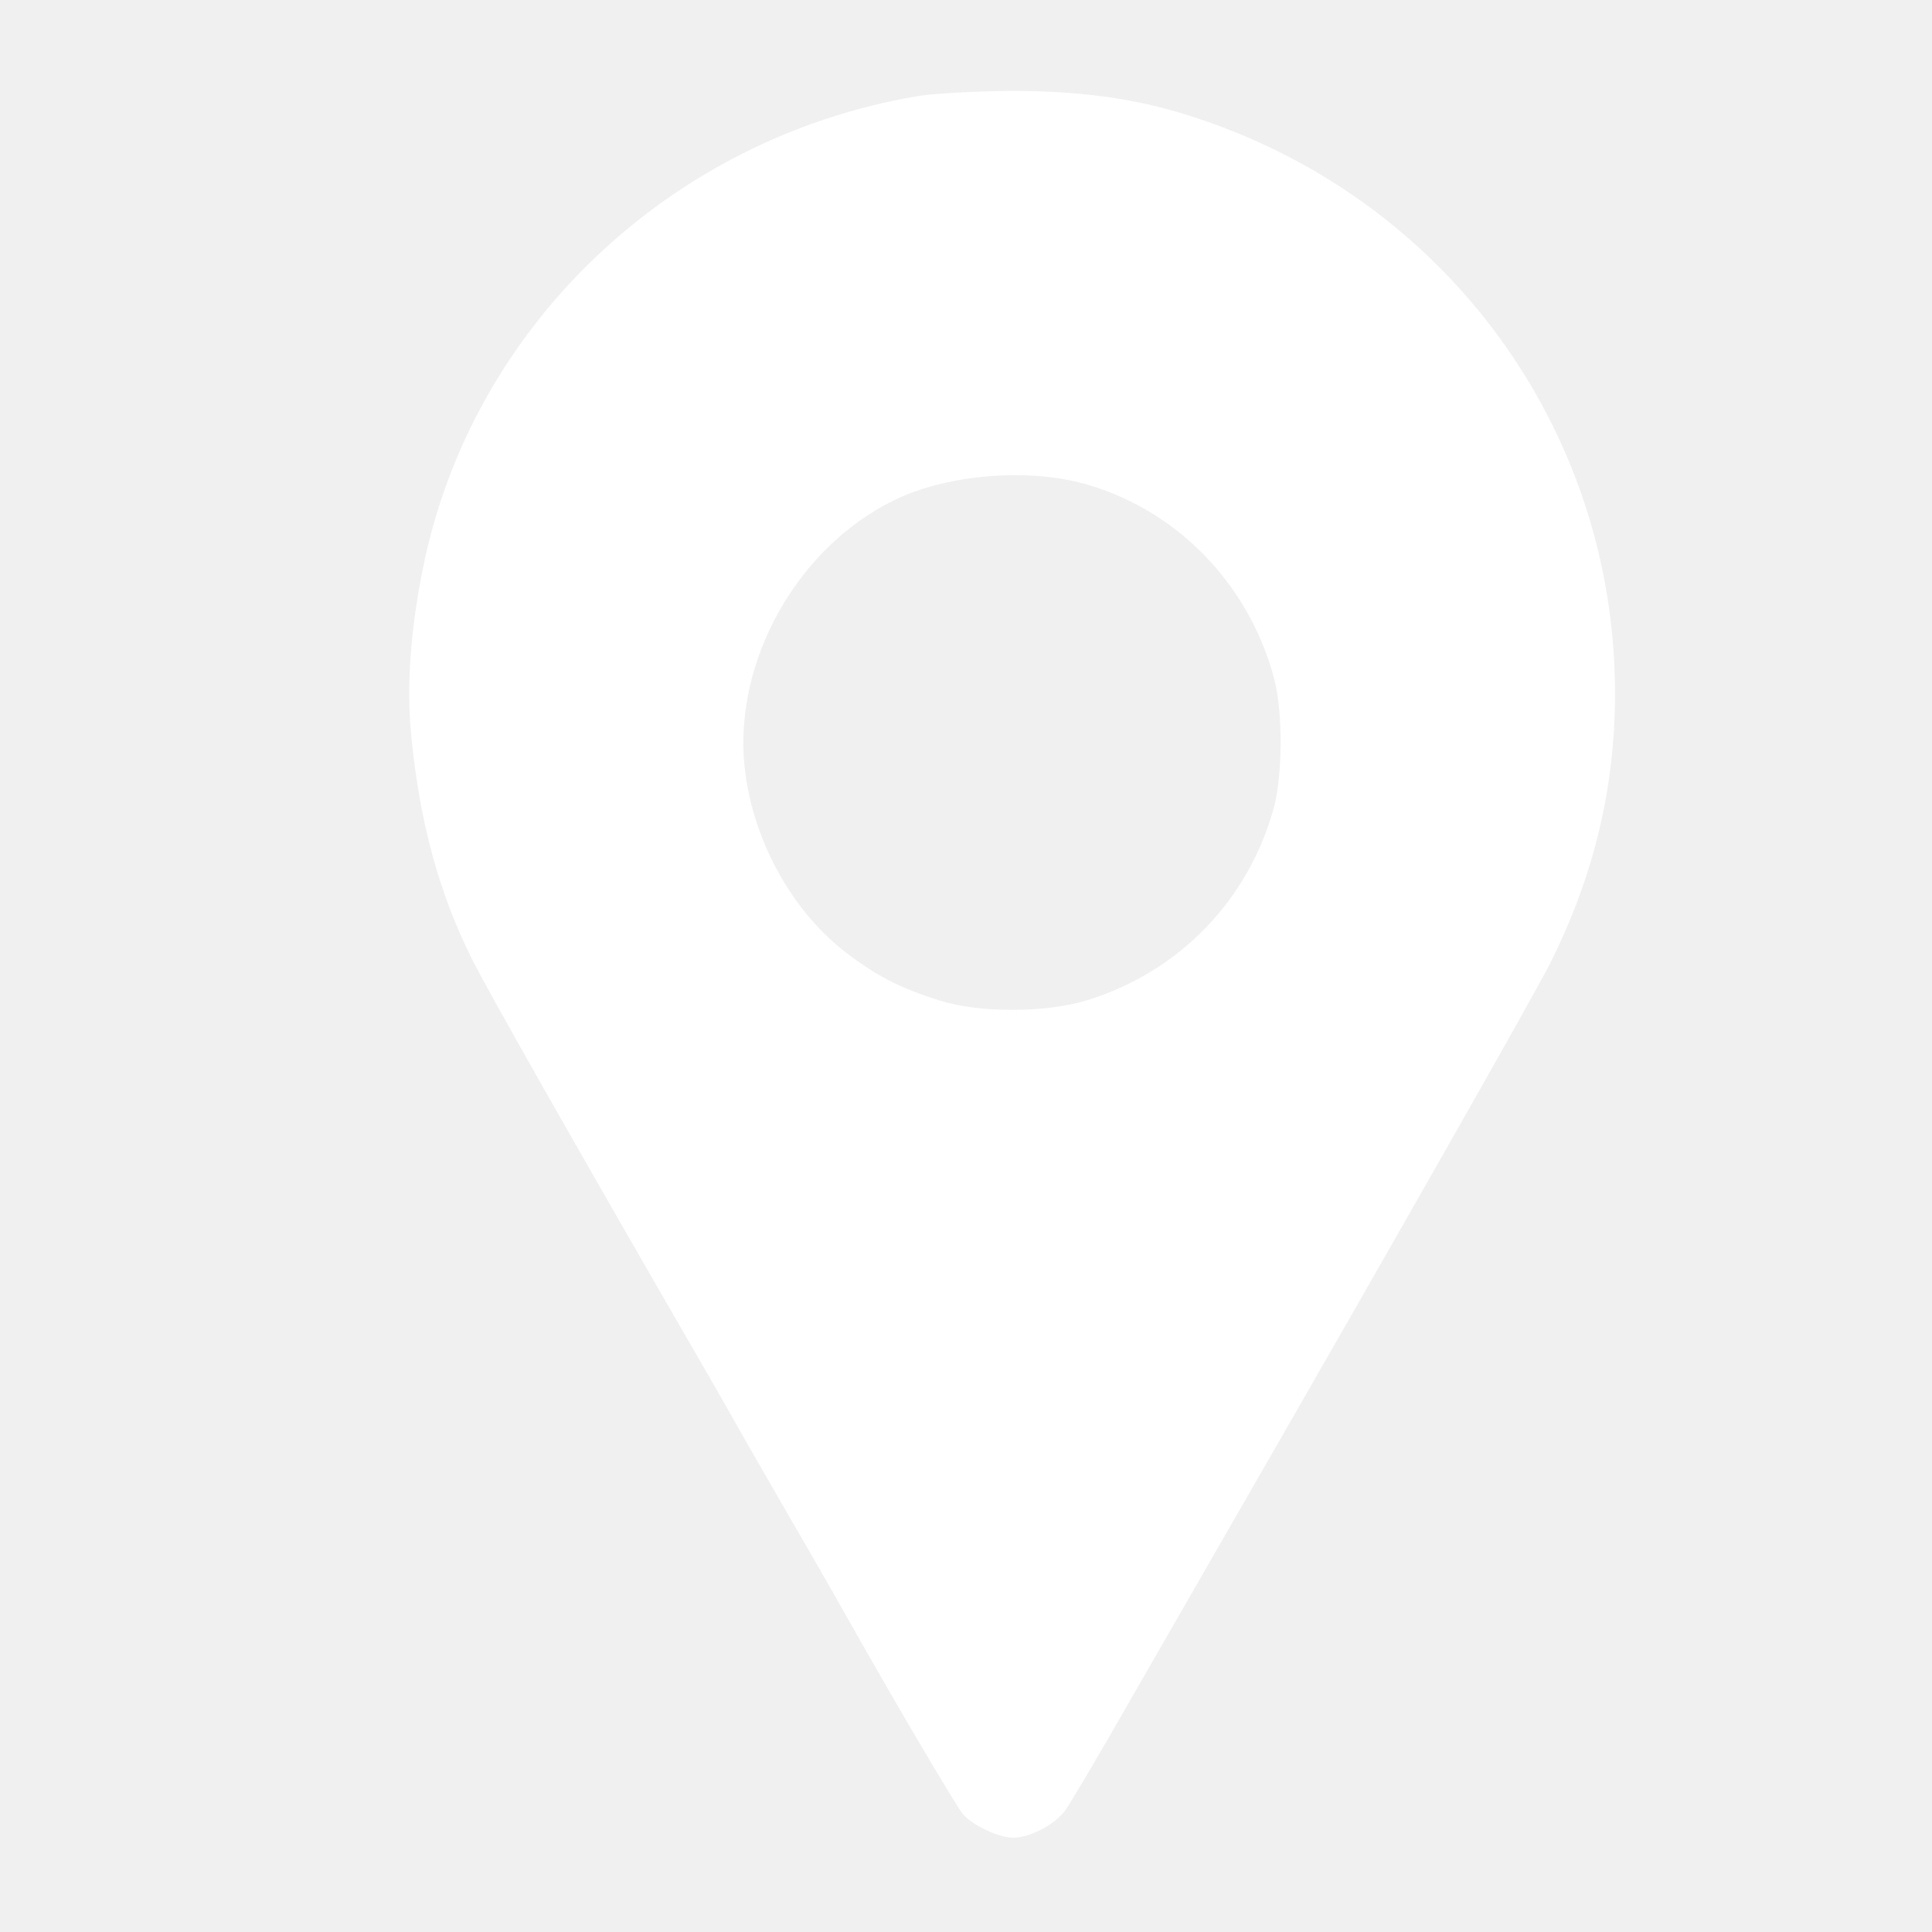
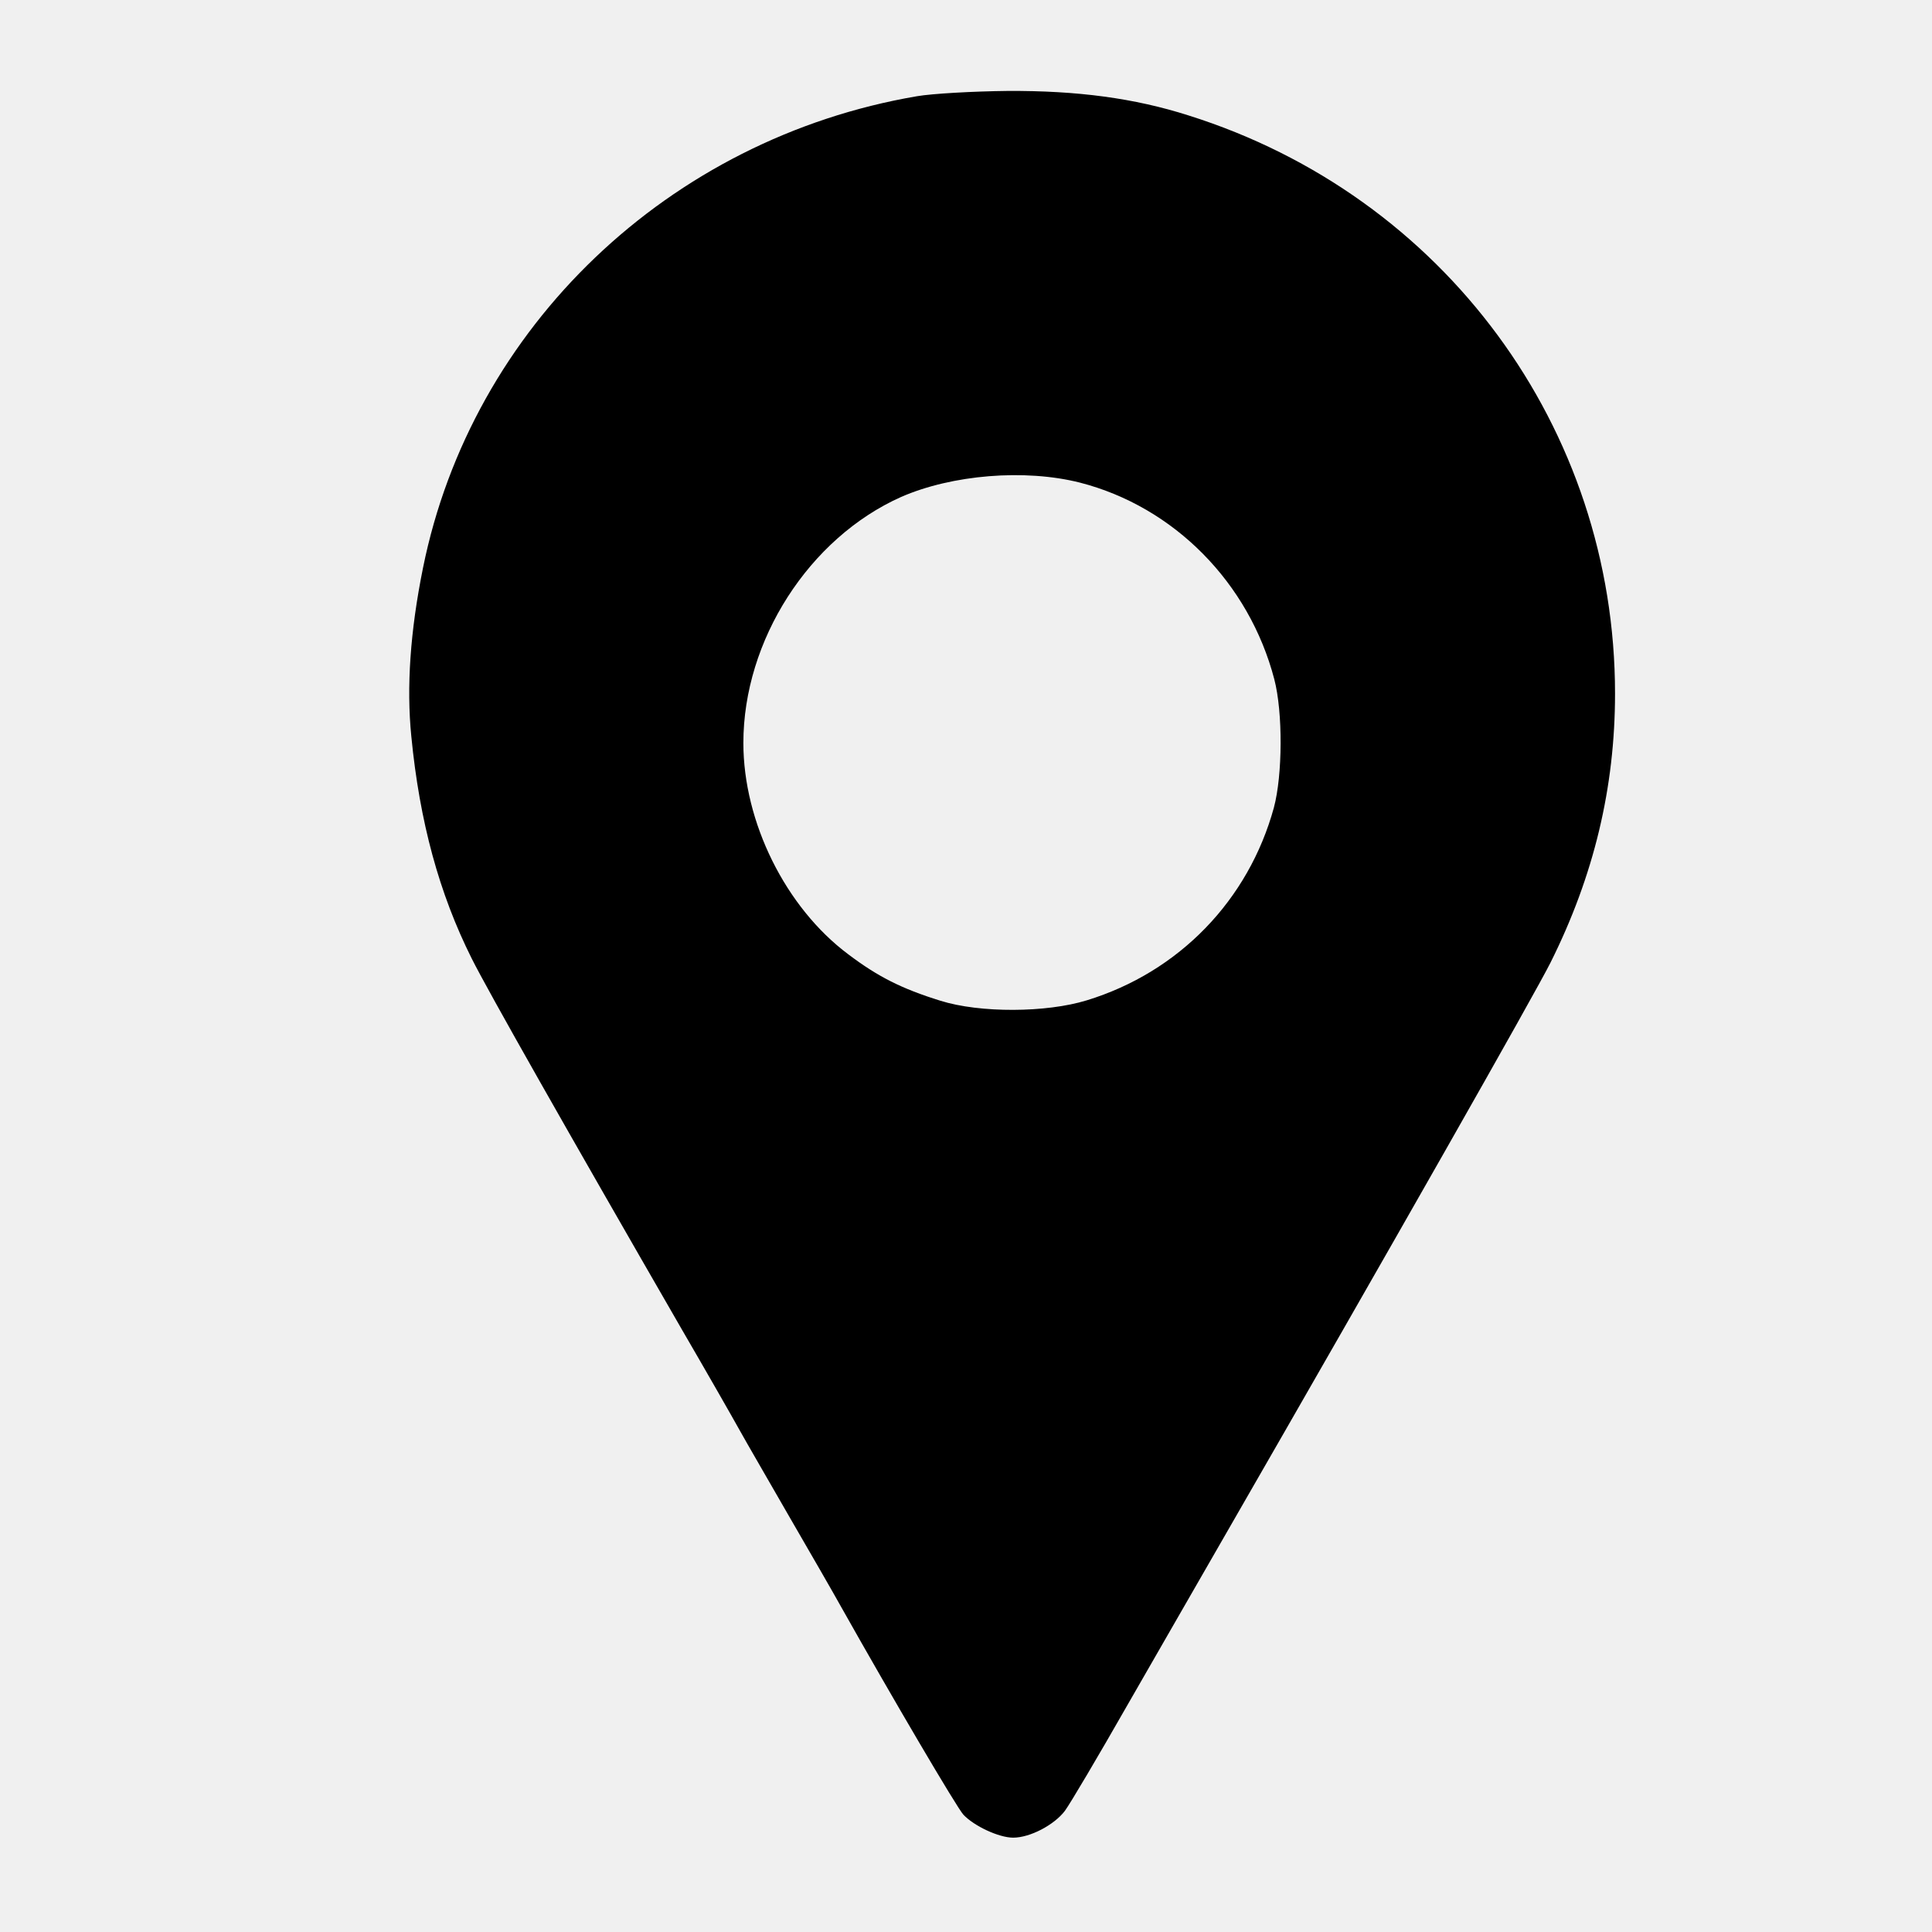
<svg xmlns="http://www.w3.org/2000/svg" version="1.0" width="512pt" height="512pt" viewBox="0 0 512 512" preserveAspectRatio="xMidYMid meet">
-   <g transform="translate(0,512) scale(0.1,-0.1)" fill="#ffffff" stroke="none">
+   <g transform="translate(0,512) scale(0.1,-0.1)" fill="#000000" stroke="none">
    <path d="M2430 4865 c-657 -112 -1180 -611 -1309 -1250 -34 -168 -44 -316 -31 -446 22 -227 74 -417 160 -589 43 -86 254 -458 558 -985 64 -110 132 -229 152 -265 20 -36 81 -141 135 -235 54 -93 115 -199 135 -235 135 -240 305 -529 323 -549 28 -30 94 -61 132 -61 45 0 109 34 137 71 14 19 88 144 165 279 78 135 191 333 253 440 452 785 828 1447 869 1529 115 230 171 464 171 713 0 703 -453 1319 -1130 1532 -144 46 -295 66 -480 65 -91 -1 -199 -7 -240 -14z m432 -1024 c249 -64 448 -265 515 -521 23 -88 22 -254 -1 -340 -67 -245 -251 -436 -496 -511 -107 -33 -283 -34 -388 -1 -103 32 -166 64 -244 123 -166 124 -278 350 -278 560 0 272 174 543 418 652 135 59 328 75 474 38z" />
  </g>
</svg>
